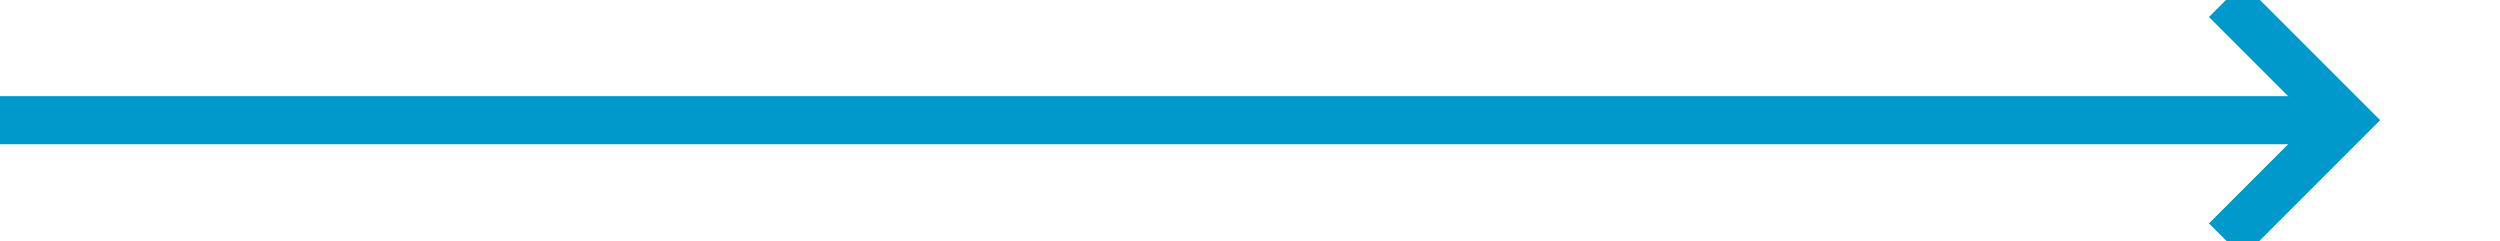
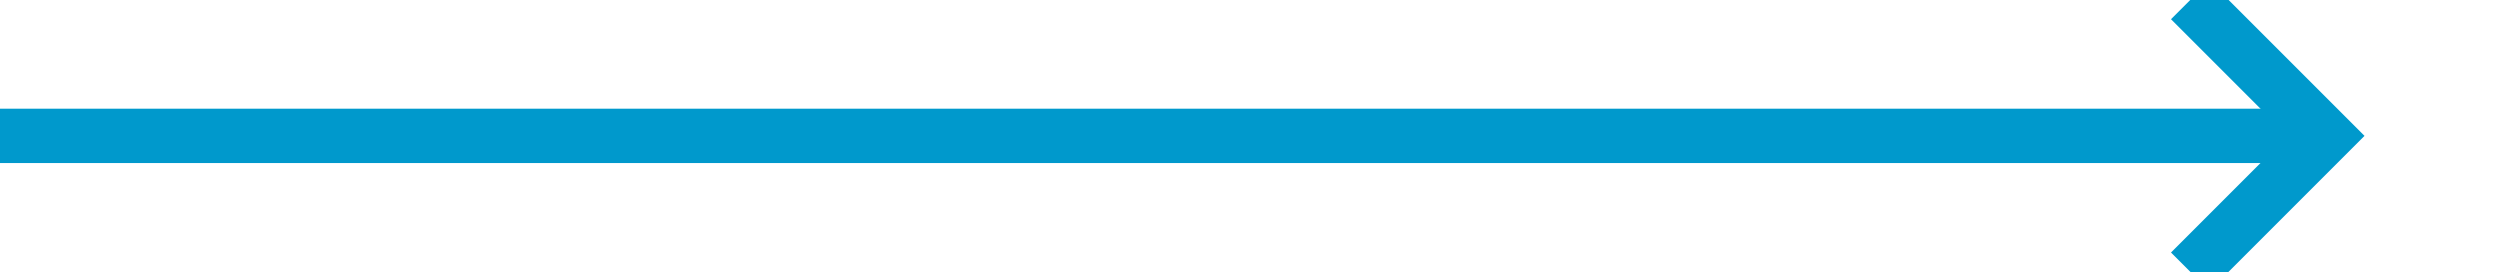
- <svg xmlns="http://www.w3.org/2000/svg" version="1.1" width="104px" height="10px" preserveAspectRatio="xMinYMid meet" viewBox="330 1769  104 8">
-   <path d="M 330 1773  L 427 1773  " stroke-width="2" stroke="#0099cc" fill="none" />
-   <path d="M 421.893 1768.707  L 426.186 1773  L 421.893 1777.293  L 423.307 1778.707  L 428.307 1773.707  L 429.014 1773  L 428.307 1772.293  L 423.307 1767.293  L 421.893 1768.707  Z " fill-rule="nonzero" fill="#0099cc" stroke="none" />
+ <svg xmlns="http://www.w3.org/2000/svg" version="1.1" width="92px" height="10px" preserveAspectRatio="xMinYMid meet" viewBox="330 1835  92 8">
+   <path d="M 330 1839  L 415 1839  " stroke-width="2" stroke="#0099cc" fill="none" />
+   <path d="M 409.893 1834.707  L 414.186 1839  L 409.893 1843.293  L 411.307 1844.707  L 416.307 1839.707  L 417.014 1839  L 416.307 1838.293  L 411.307 1833.293  L 409.893 1834.707  Z " fill-rule="nonzero" fill="#0099cc" stroke="none" />
</svg>
